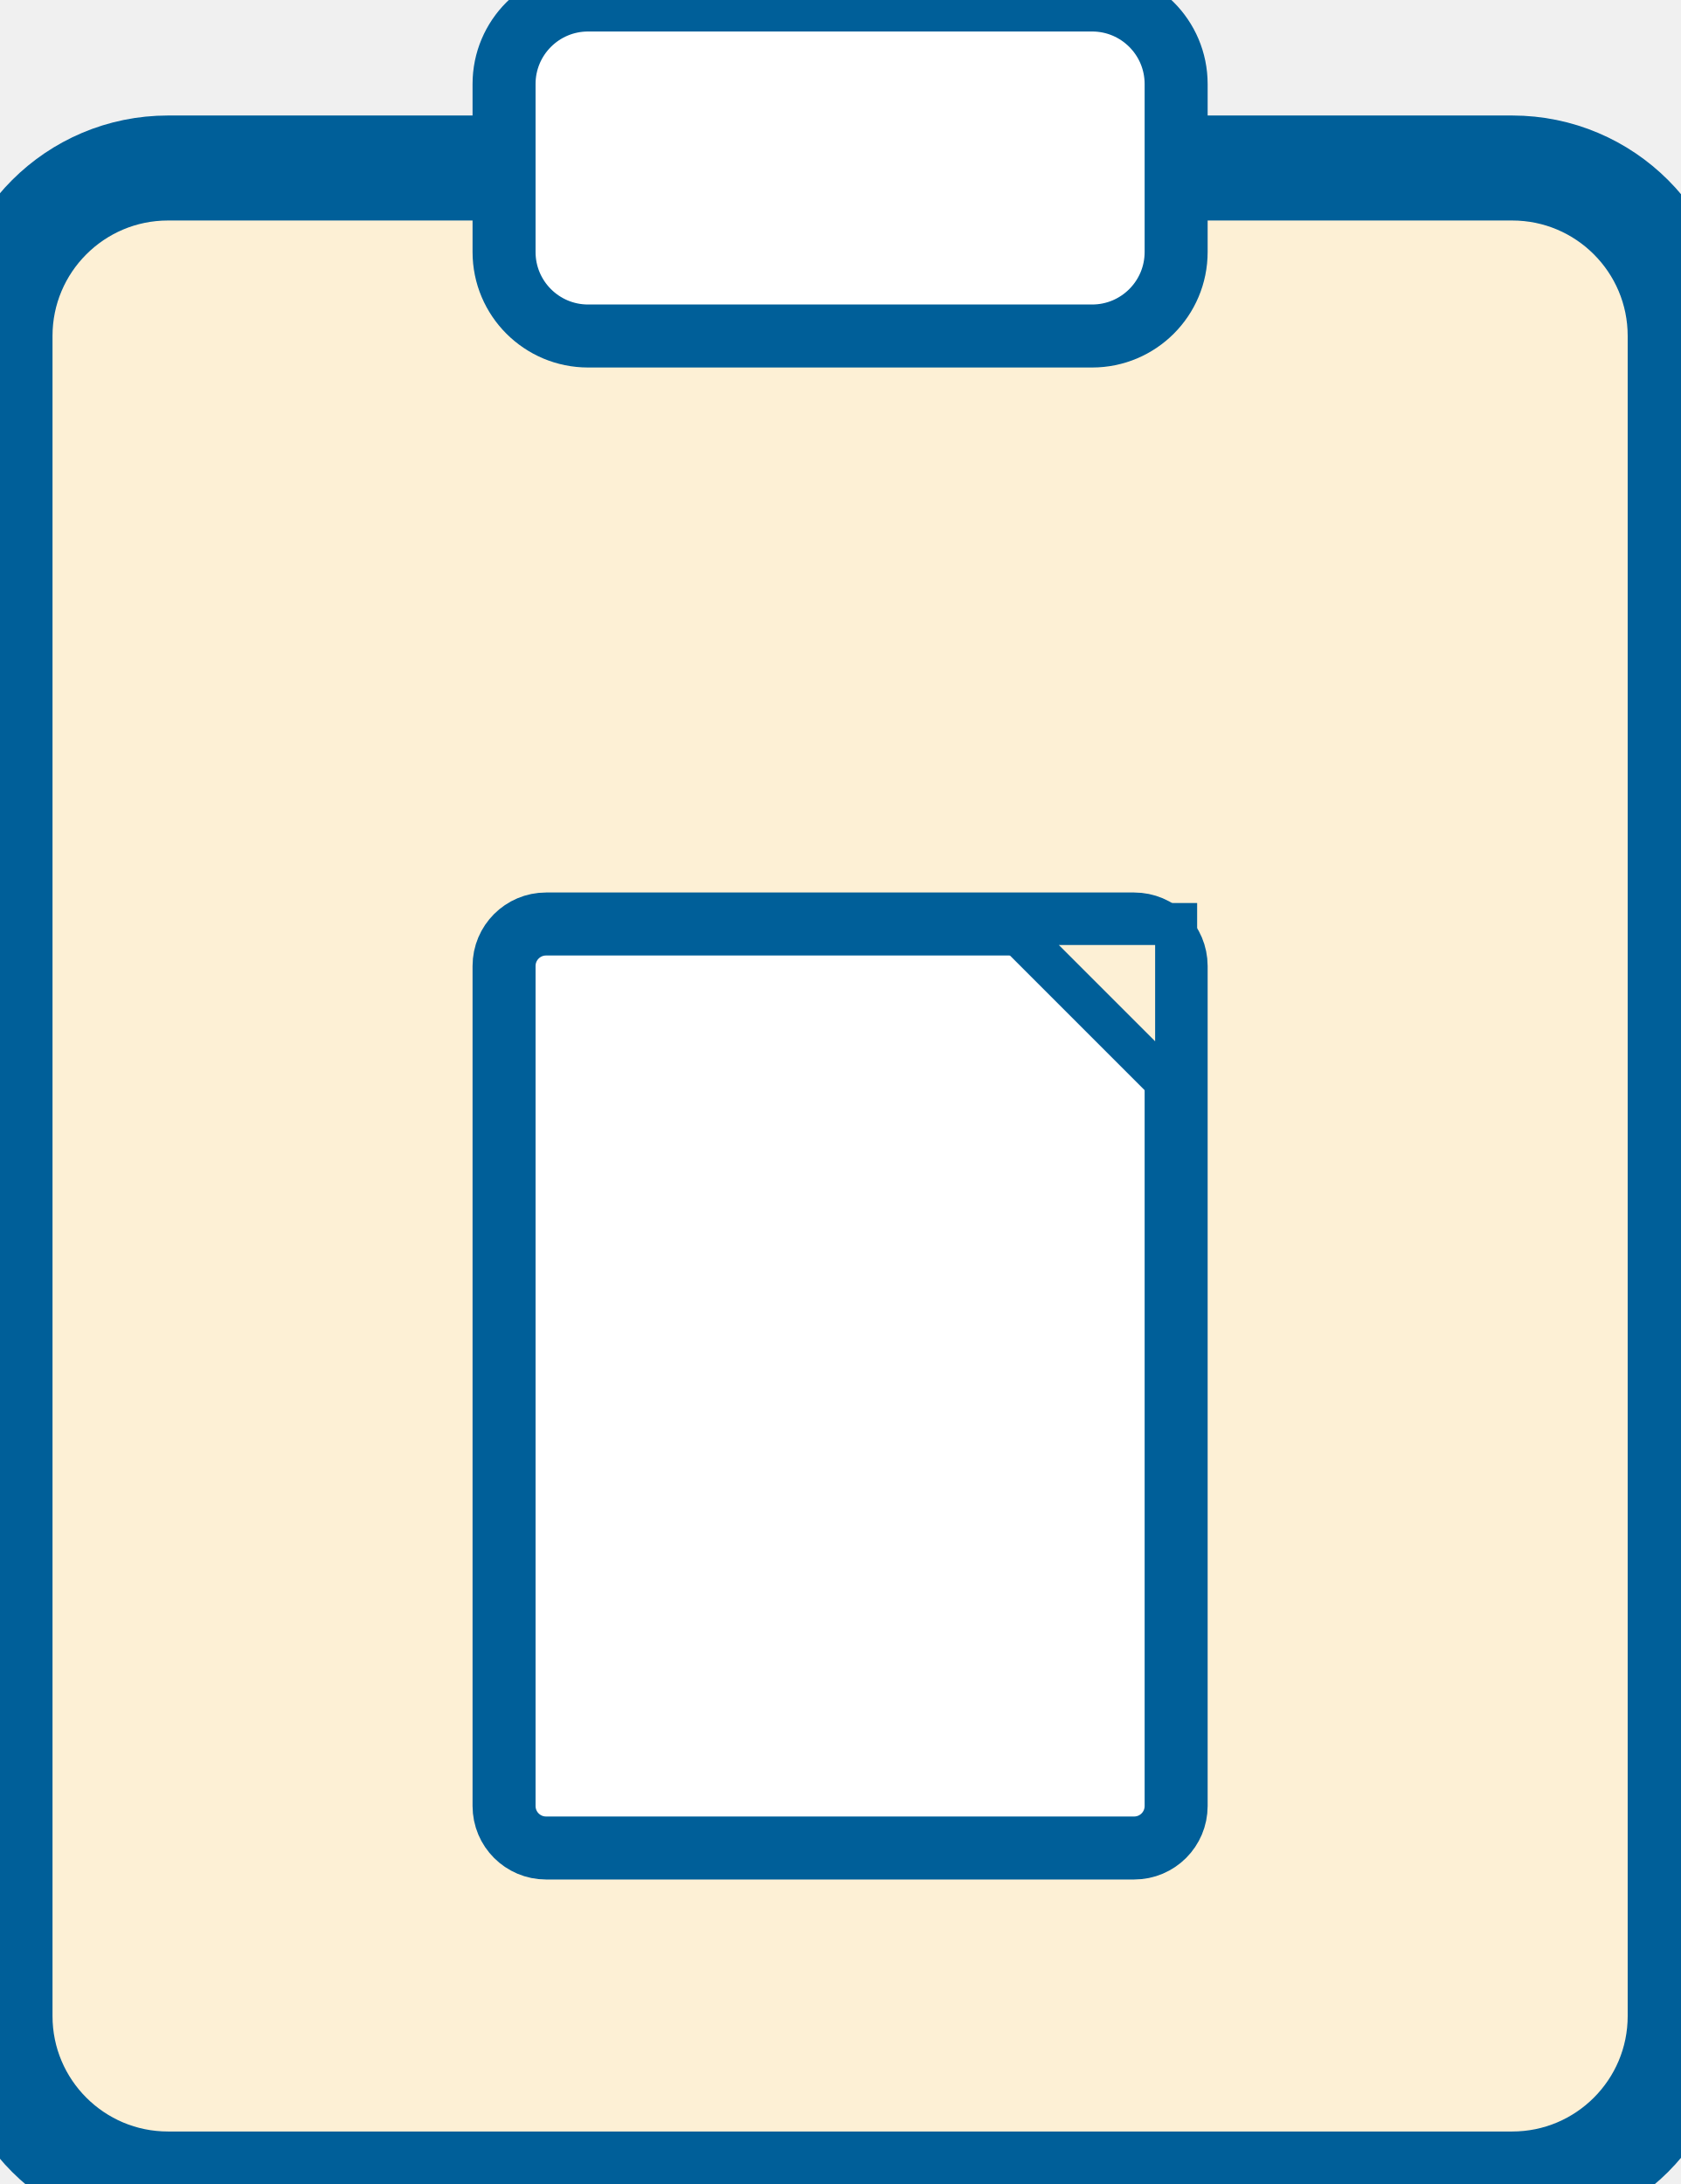
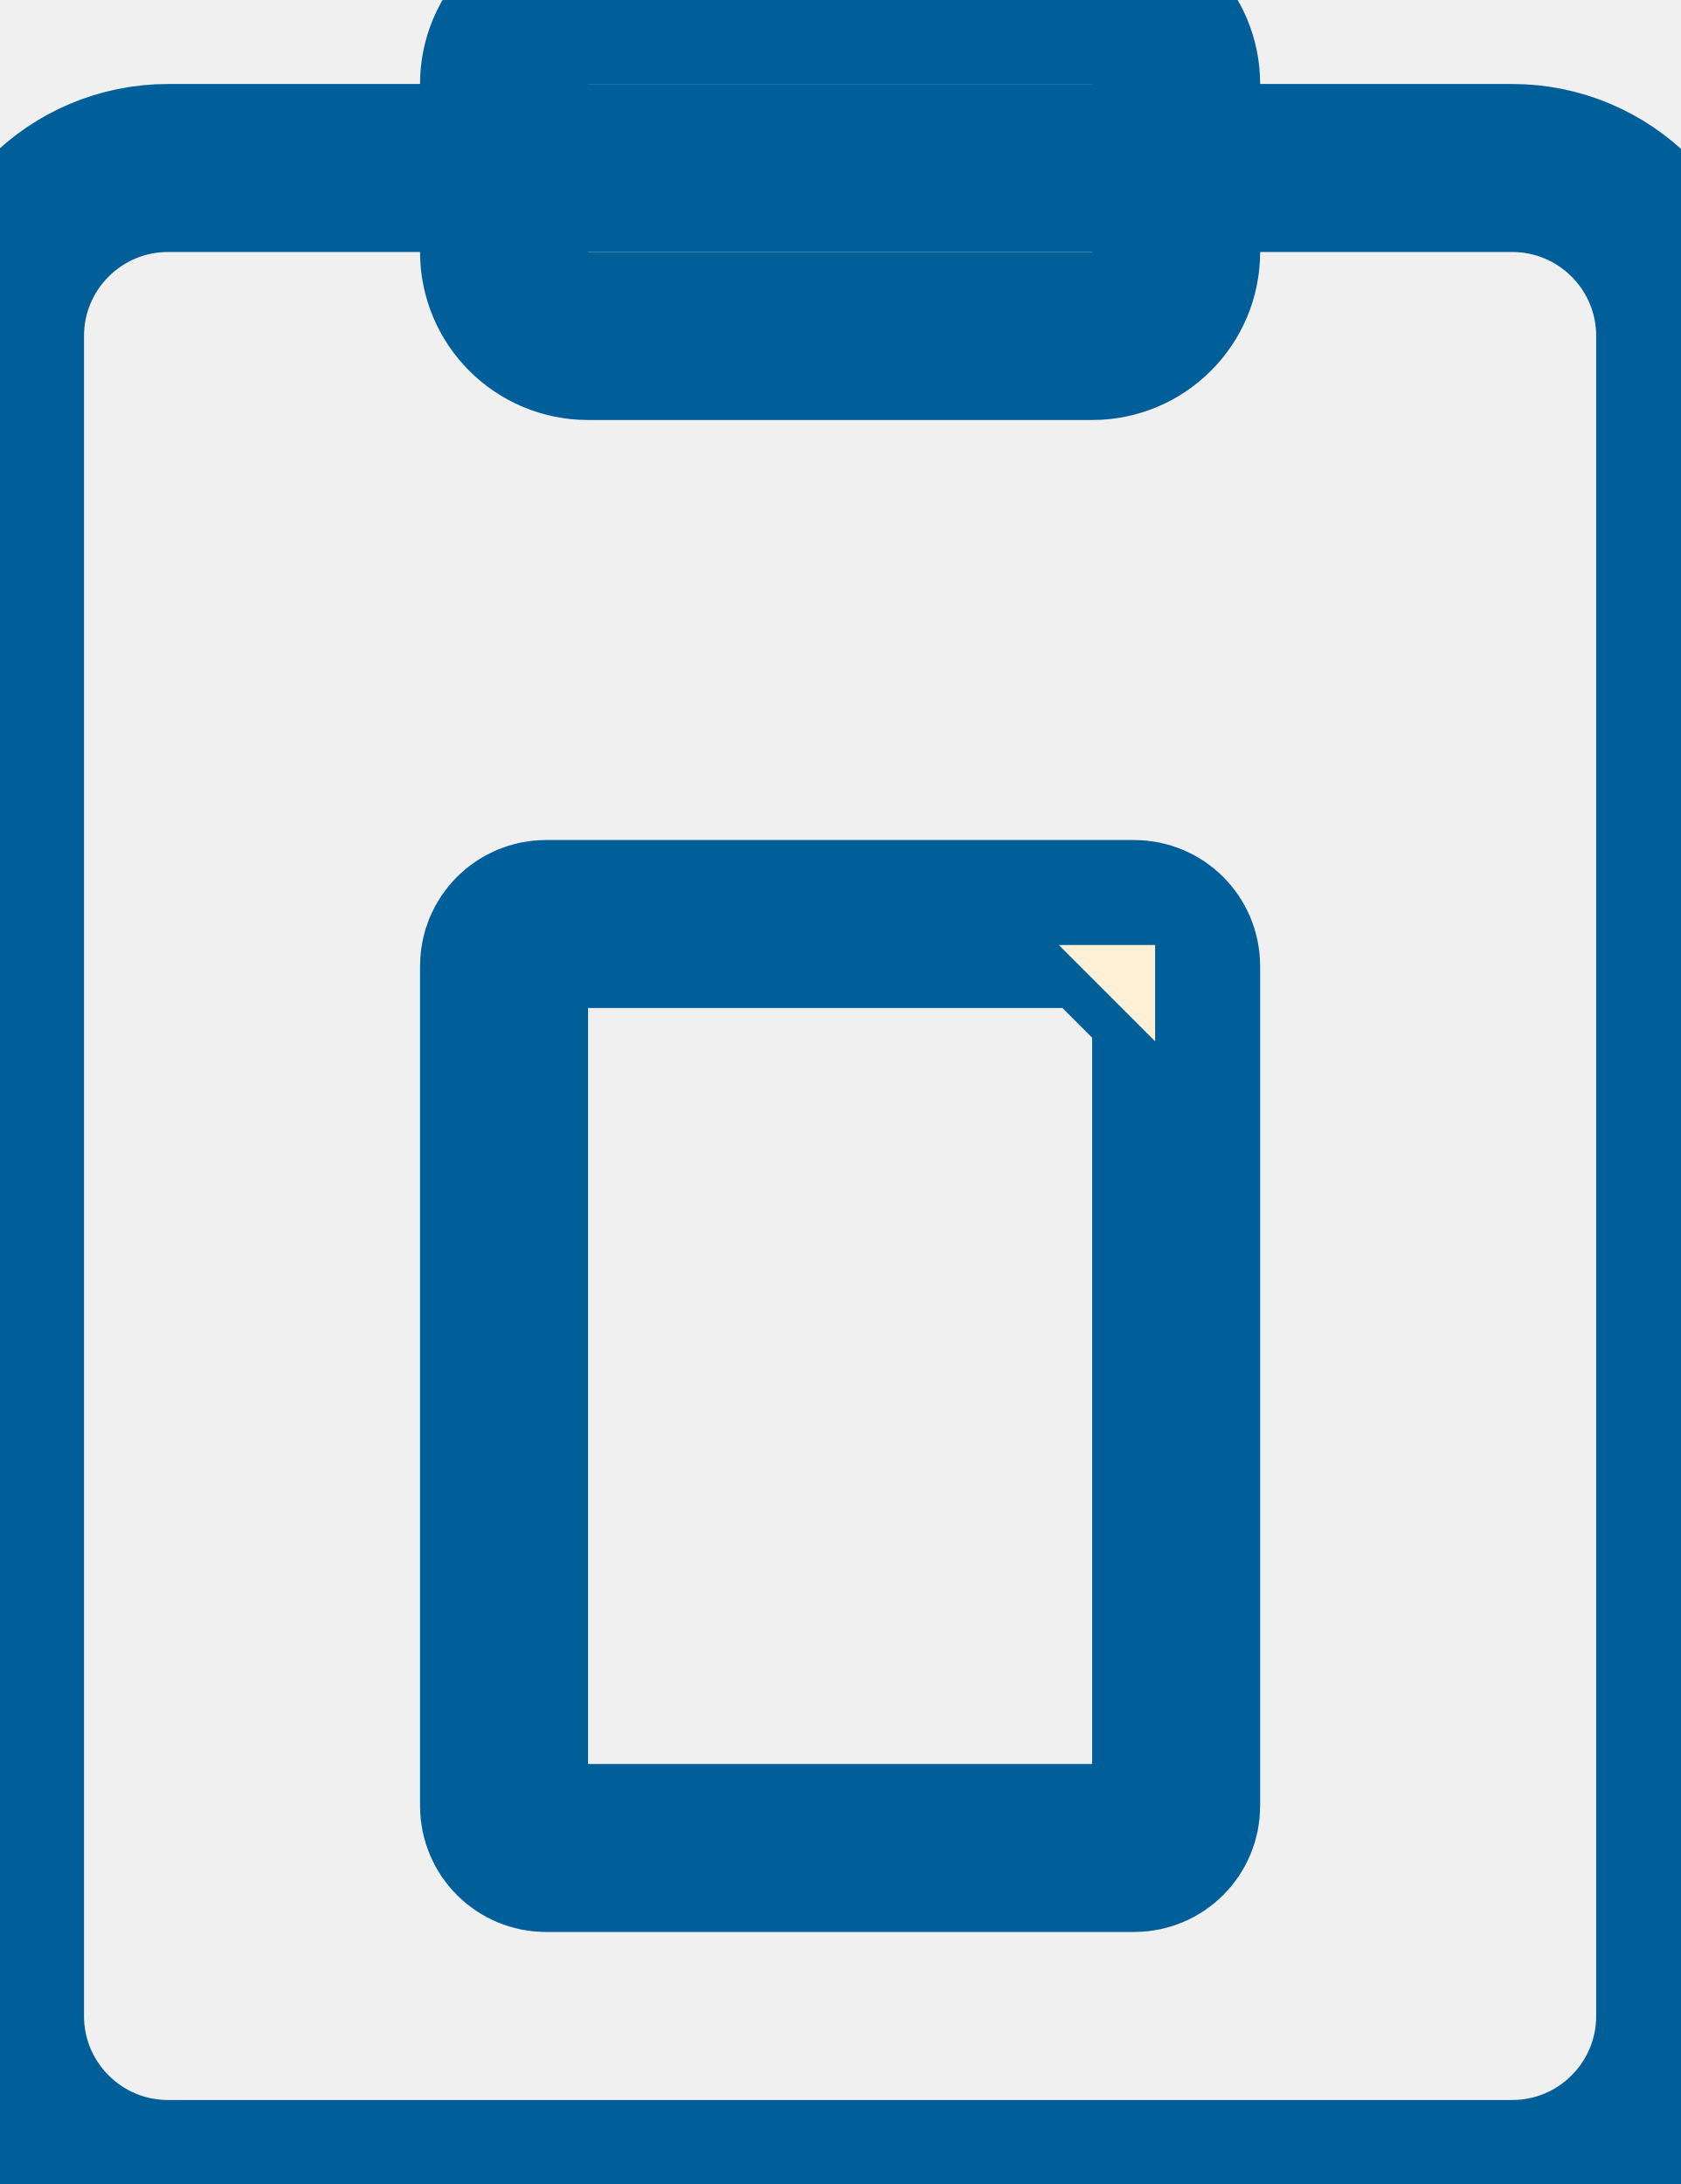
<svg xmlns="http://www.w3.org/2000/svg" viewBox="48 16 160 208">
-   <rect x="48" y="32" width="160" height="192" rx="16" ry="16" fill="#FDF0D5" stroke="#005F99" stroke-width="10" />
-   <rect x="96" y="16" width="64" height="32" rx="8" ry="8" fill="#ffffff" stroke="#005F99" stroke-width="6" />
-   <rect x="96" y="104" width="64" height="88" rx="4" ry="4" fill="#ffffff" stroke="#005F99" stroke-width="6" />
+   <rect x="48" y="32" width="160" height="192" rx="16" ry="16" fill="none" stroke="#005F99" stroke-width="16" />
+   <rect x="96" y="16" width="64" height="32" rx="8" ry="8" fill="none" stroke="#005F99" stroke-width="16" />
+   <rect x="96" y="104" width="64" height="88" rx="4" ry="4" fill="none" stroke="#005F99" stroke-width="16" />
  <polygon points="144,104 160,104 160,120" fill="#FDF0D5" stroke="#005F99" stroke-width="4" />
</svg>
